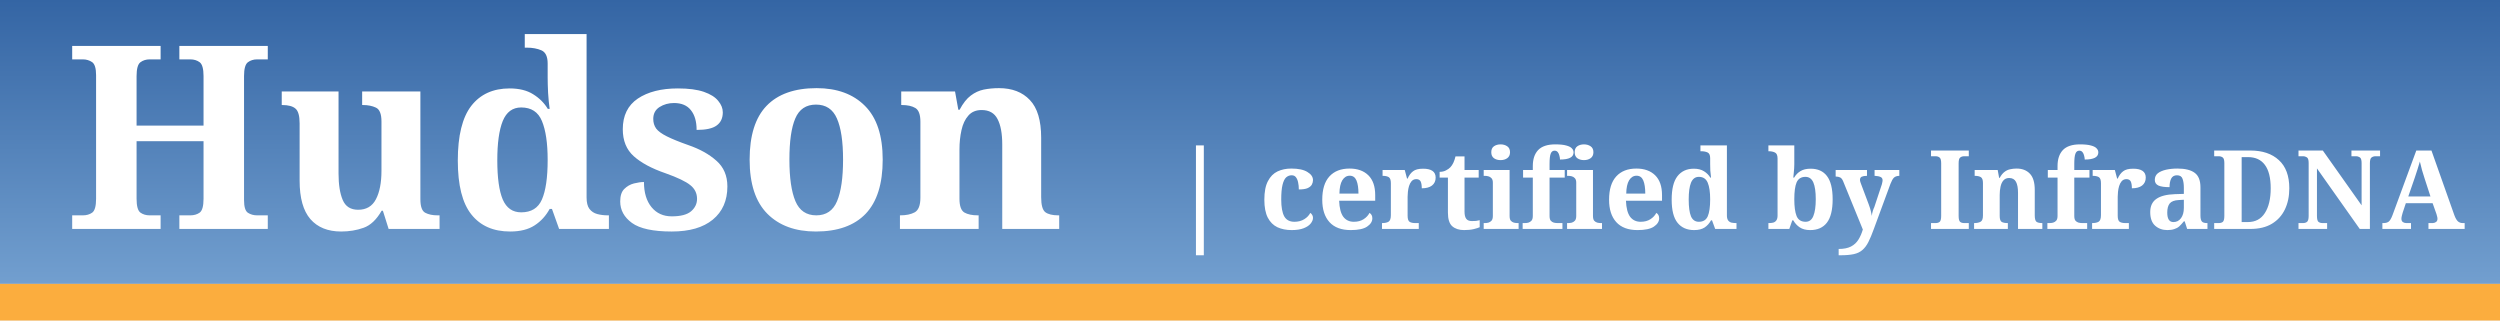
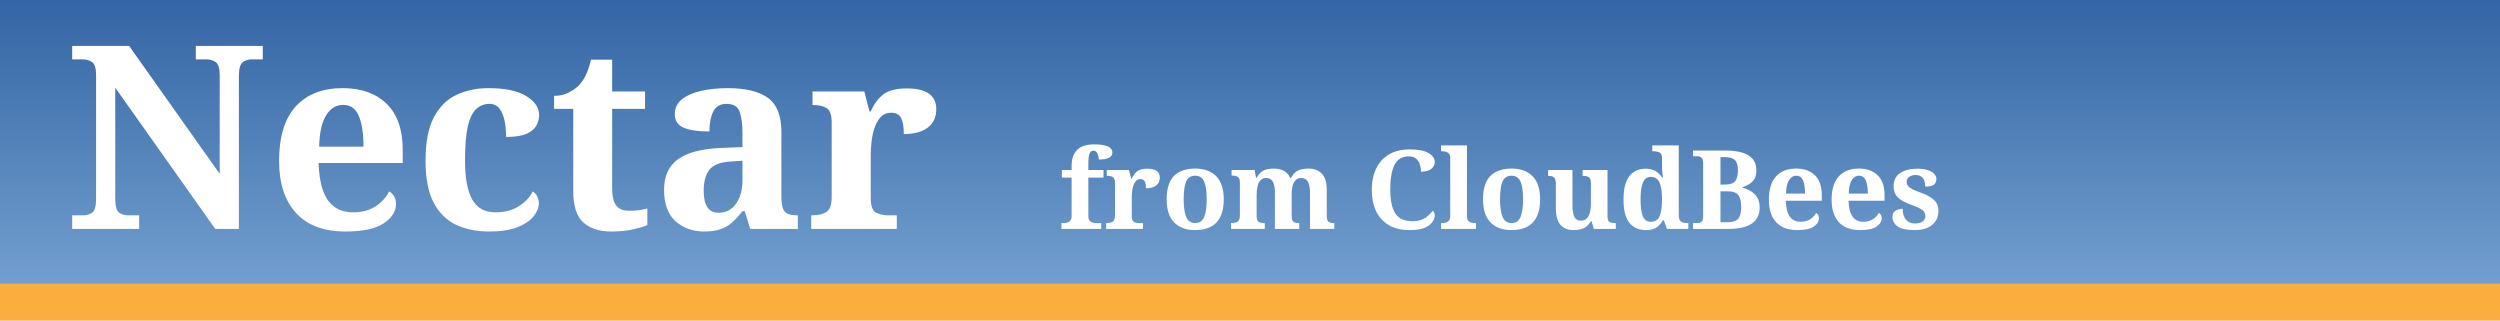
<svg xmlns="http://www.w3.org/2000/svg" xmlns:xlink="http://www.w3.org/1999/xlink" width="273" height="35" id="svg2" version="1.0">
  <defs id="defs4">
    <linearGradient id="linearGradient3054">
      <stop style="stop-color:#729fcf;stop-opacity:1;" offset="0" id="stop3056" />
      <stop id="stop3062" offset="1" style="stop-color:#3465a4;stop-opacity:1;" />
    </linearGradient>
    <linearGradient xlink:href="#linearGradient3054" id="linearGradient3060" x1="156.411" y1="96.022" x2="156.411" y2="2.9507828e-07" gradientUnits="userSpaceOnUse" gradientTransform="scale(0.8505706,0.322916)" />
  </defs>
  <g id="layer1">
    <rect style="fill:url(#linearGradient3060);fill-opacity:1;fill-rule:nonzero;stroke:none" id="rect1307" width="273.884" height="31" x="0" y="-2.2735736e-15" rx="0" ry="11.898" />
    <rect style="fill:#fbad3e;fill-opacity:1;fill-rule:nonzero;stroke:none" id="rect2182" width="273.614" height="4" x="0" y="31" rx="0" ry="1.535" />
    <text xml:space="preserve" style="font-size:28px;font-style:normal;font-variant:normal;font-weight:bold;font-stretch:normal;text-align:start;line-height:100%;writing-mode:lr-tb;text-anchor:start;fill:#ffffff;fill-opacity:1;stroke:none;font-family:Georgia;-inkscape-font-specification:Georgia Bold" x="7.102" y="25" id="text2184">
-       <tspan id="tspan2186" x="7.102" y="25">Hudson</tspan>
+       <tspan id="tspan2186" x="7.102" y="25">Nectar</tspan>
    </text>
-     <text xml:space="preserve" style="font-size:12px;font-style:normal;font-variant:normal;font-weight:bold;font-stretch:normal;text-align:start;line-height:100%;writing-mode:lr-tb;text-anchor:start;fill:#ffffff;fill-opacity:1;stroke:none;font-family:Georgia;-inkscape-font-specification:Georgia Bold" x="127.676" y="25" id="text2184-7">
-       <tspan id="tspan2846" x="127.676" y="25">| certified by InfraDNA</tspan>
+     <text xml:space="preserve" style="font-size:12px;font-style:normal;font-variant:normal;font-weight:bold;font-stretch:normal;text-align:start;line-height:100%;writing-mode:lr-tb;text-anchor:start;fill:#ffffff;fill-opacity:1;stroke:none;font-family:Georgia;-inkscape-font-specification:Georgia Bold" x="115.676" y="25" id="text2184-7">
+       <tspan id="tspan2846" x="115.676" y="25">from CloudBees</tspan>
    </text>
  </g>
</svg>
